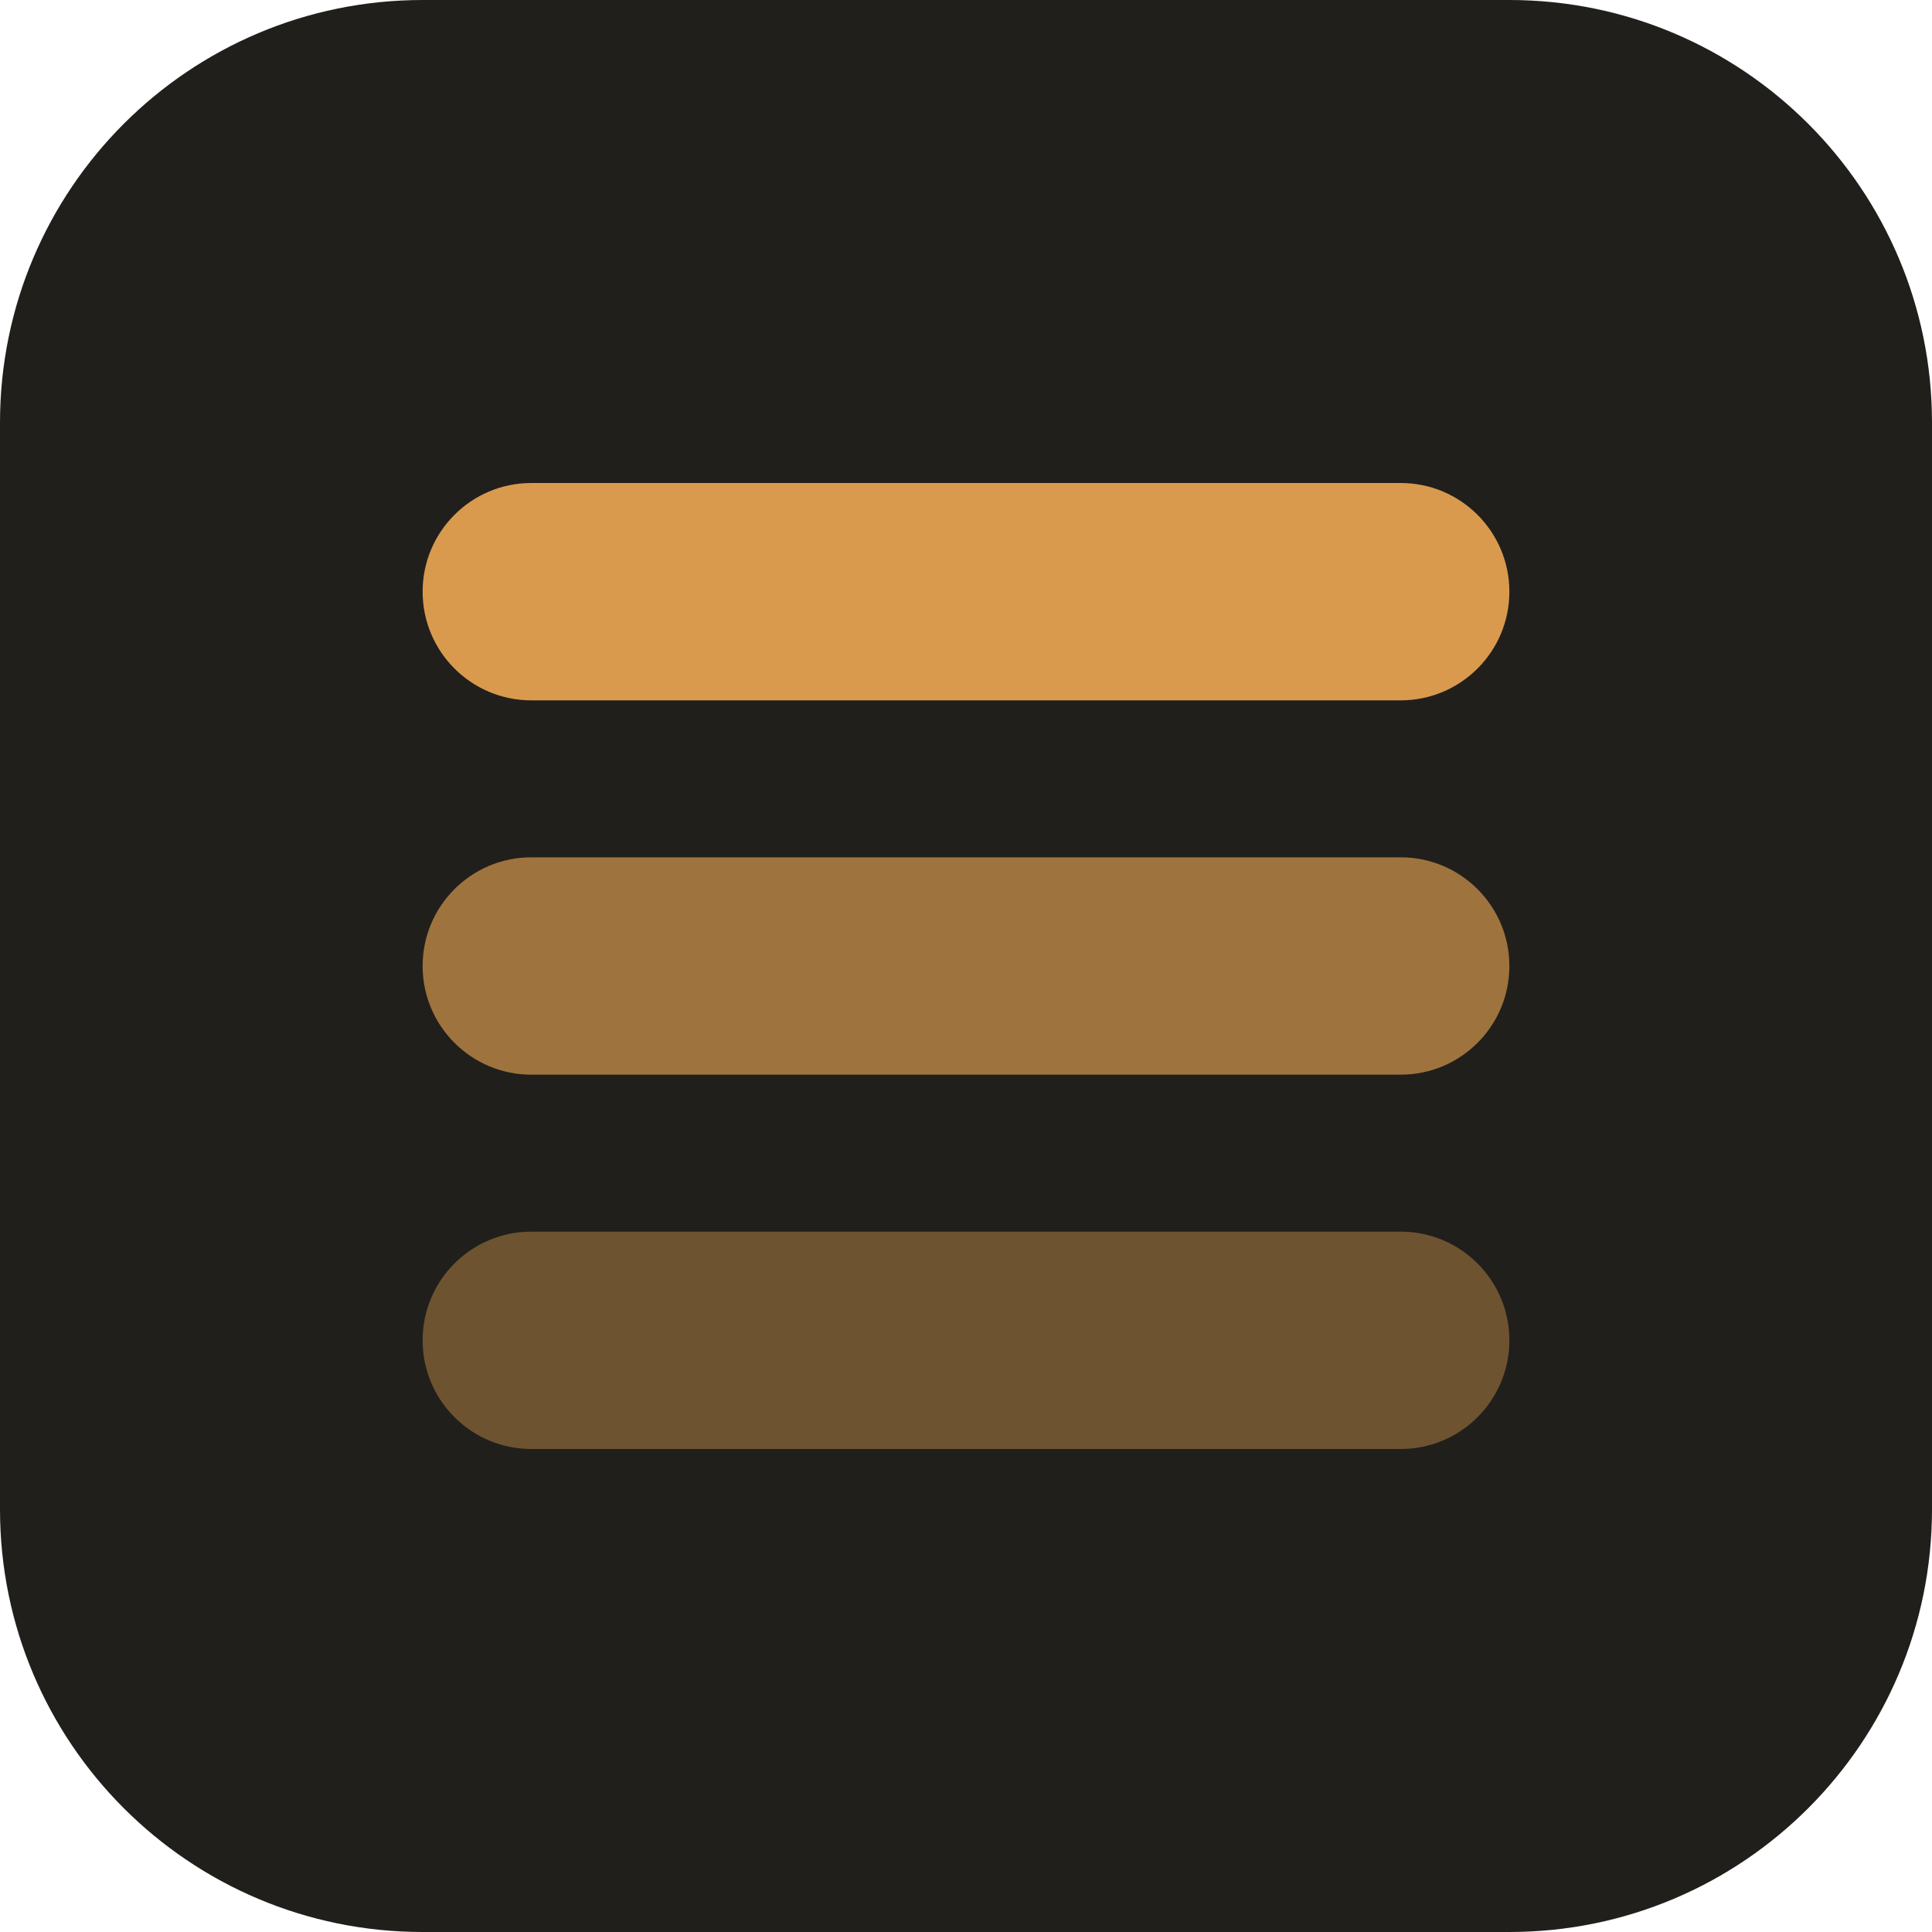
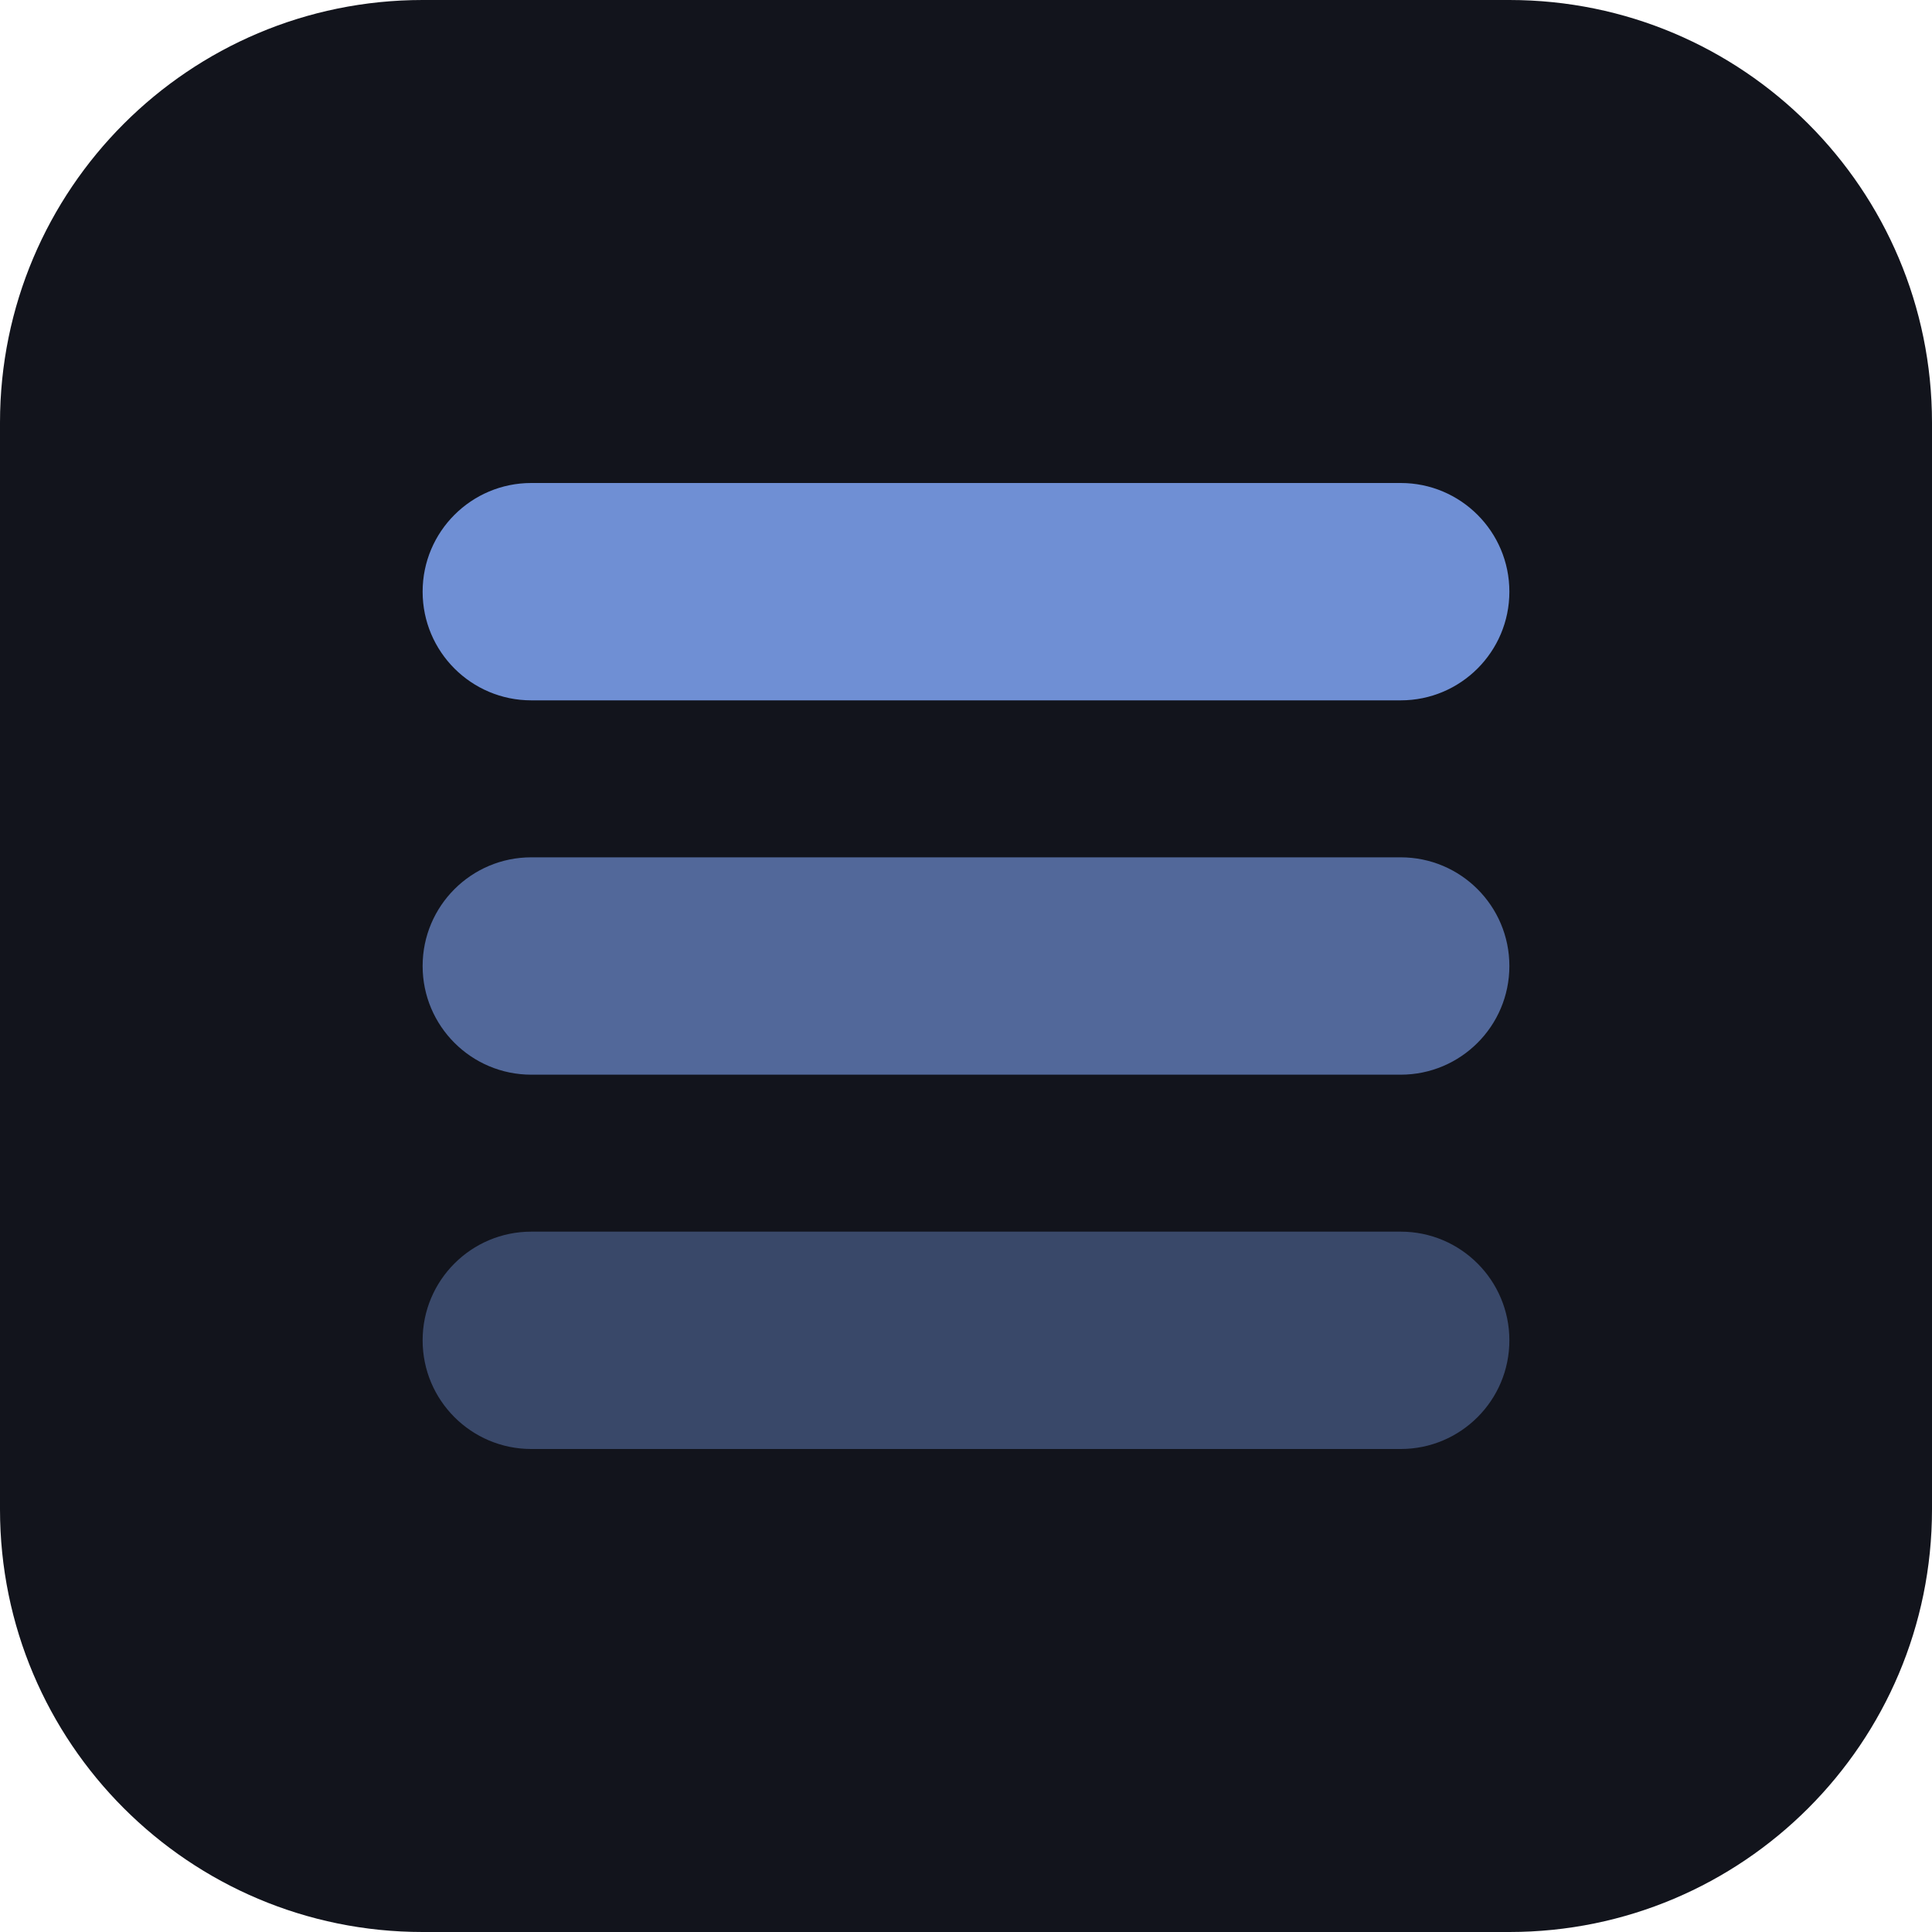
<svg xmlns="http://www.w3.org/2000/svg" viewBox="0 0 32 32">
-   <rect width="32" height="32" rx="7" fill="#211f1c" />
-   <rect x="7" y="8" width="18" height="3.6" rx="1.8" fill="#d99a4e" />
-   <rect x="7" y="14.2" width="18" height="3.6" rx="1.8" fill="#d99a4e" opacity="0.68" />
-   <rect x="7" y="20.4" width="18" height="3.6" rx="1.8" fill="#d99a4e" opacity="0.42" />
+   <rect width="32" height="32" rx="7" fill="#12141c" />
+   <rect x="7" y="8" width="18" height="3.6" rx="1.8" fill="#6f8fd4" />
+   <rect x="7" y="14.2" width="18" height="3.6" rx="1.8" fill="#6f8fd4" opacity="0.68" />
+   <rect x="7" y="20.4" width="18" height="3.6" rx="1.8" fill="#6f8fd4" opacity="0.42" />
</svg>
